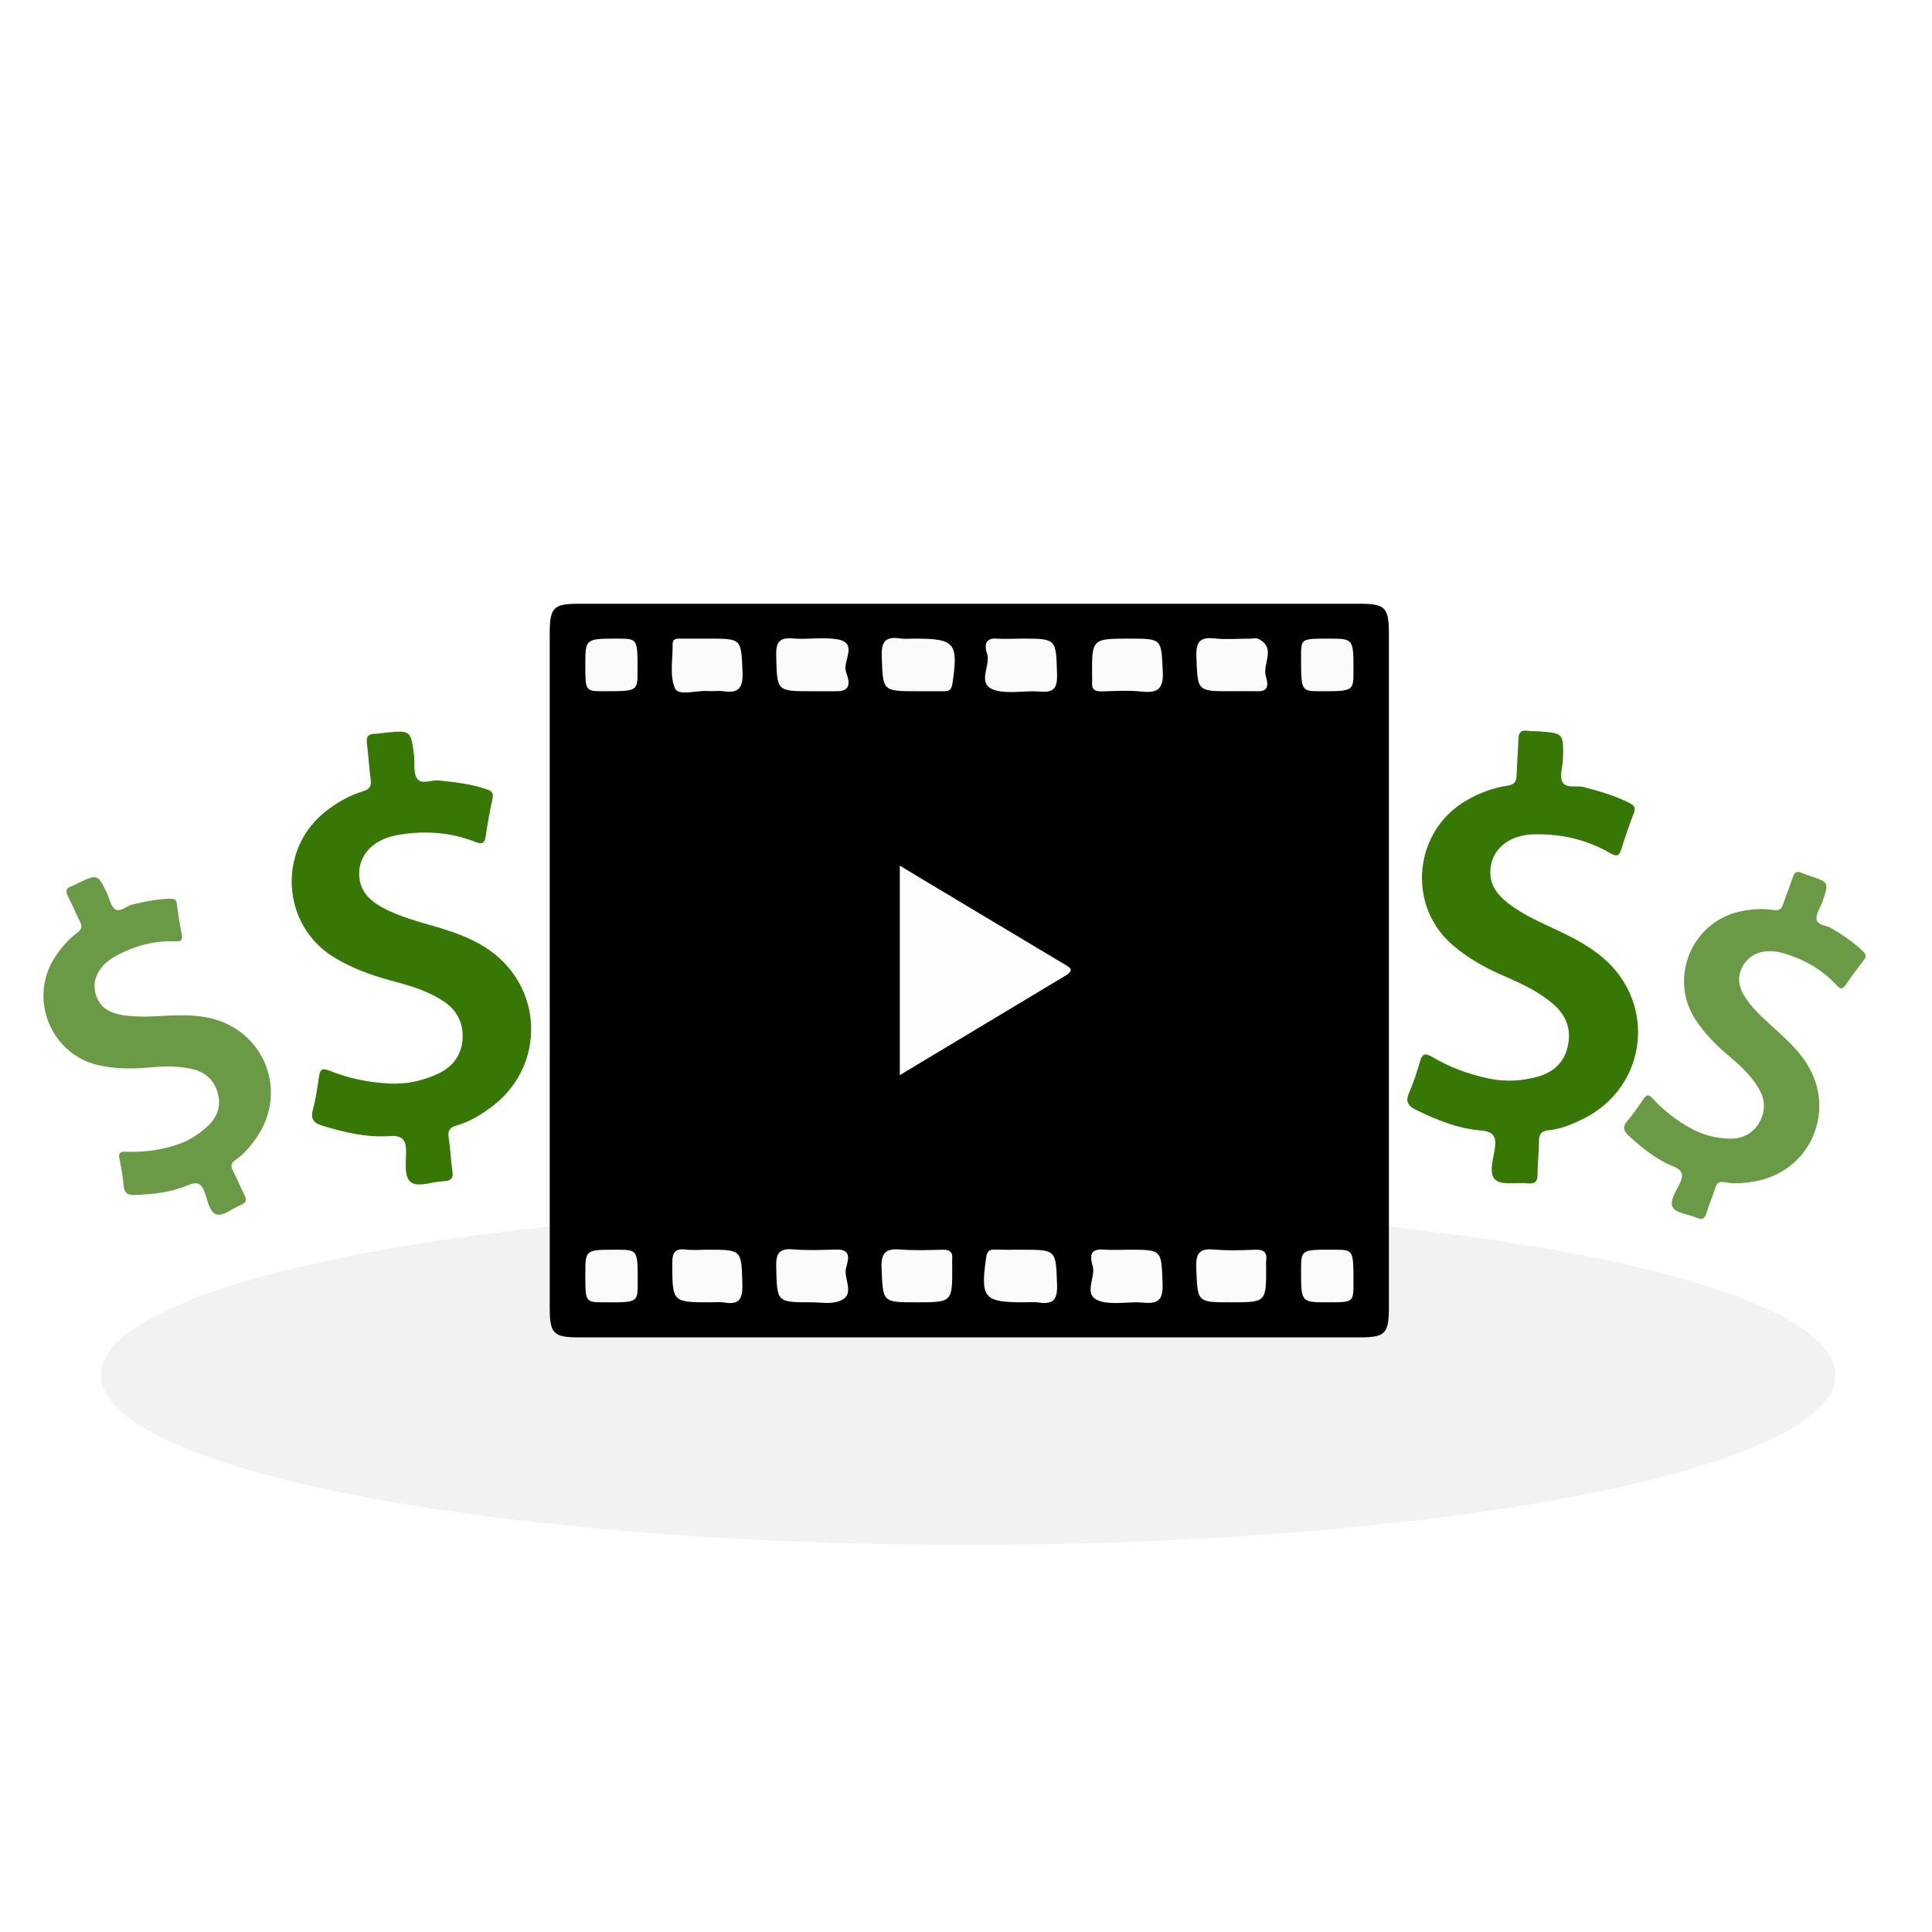
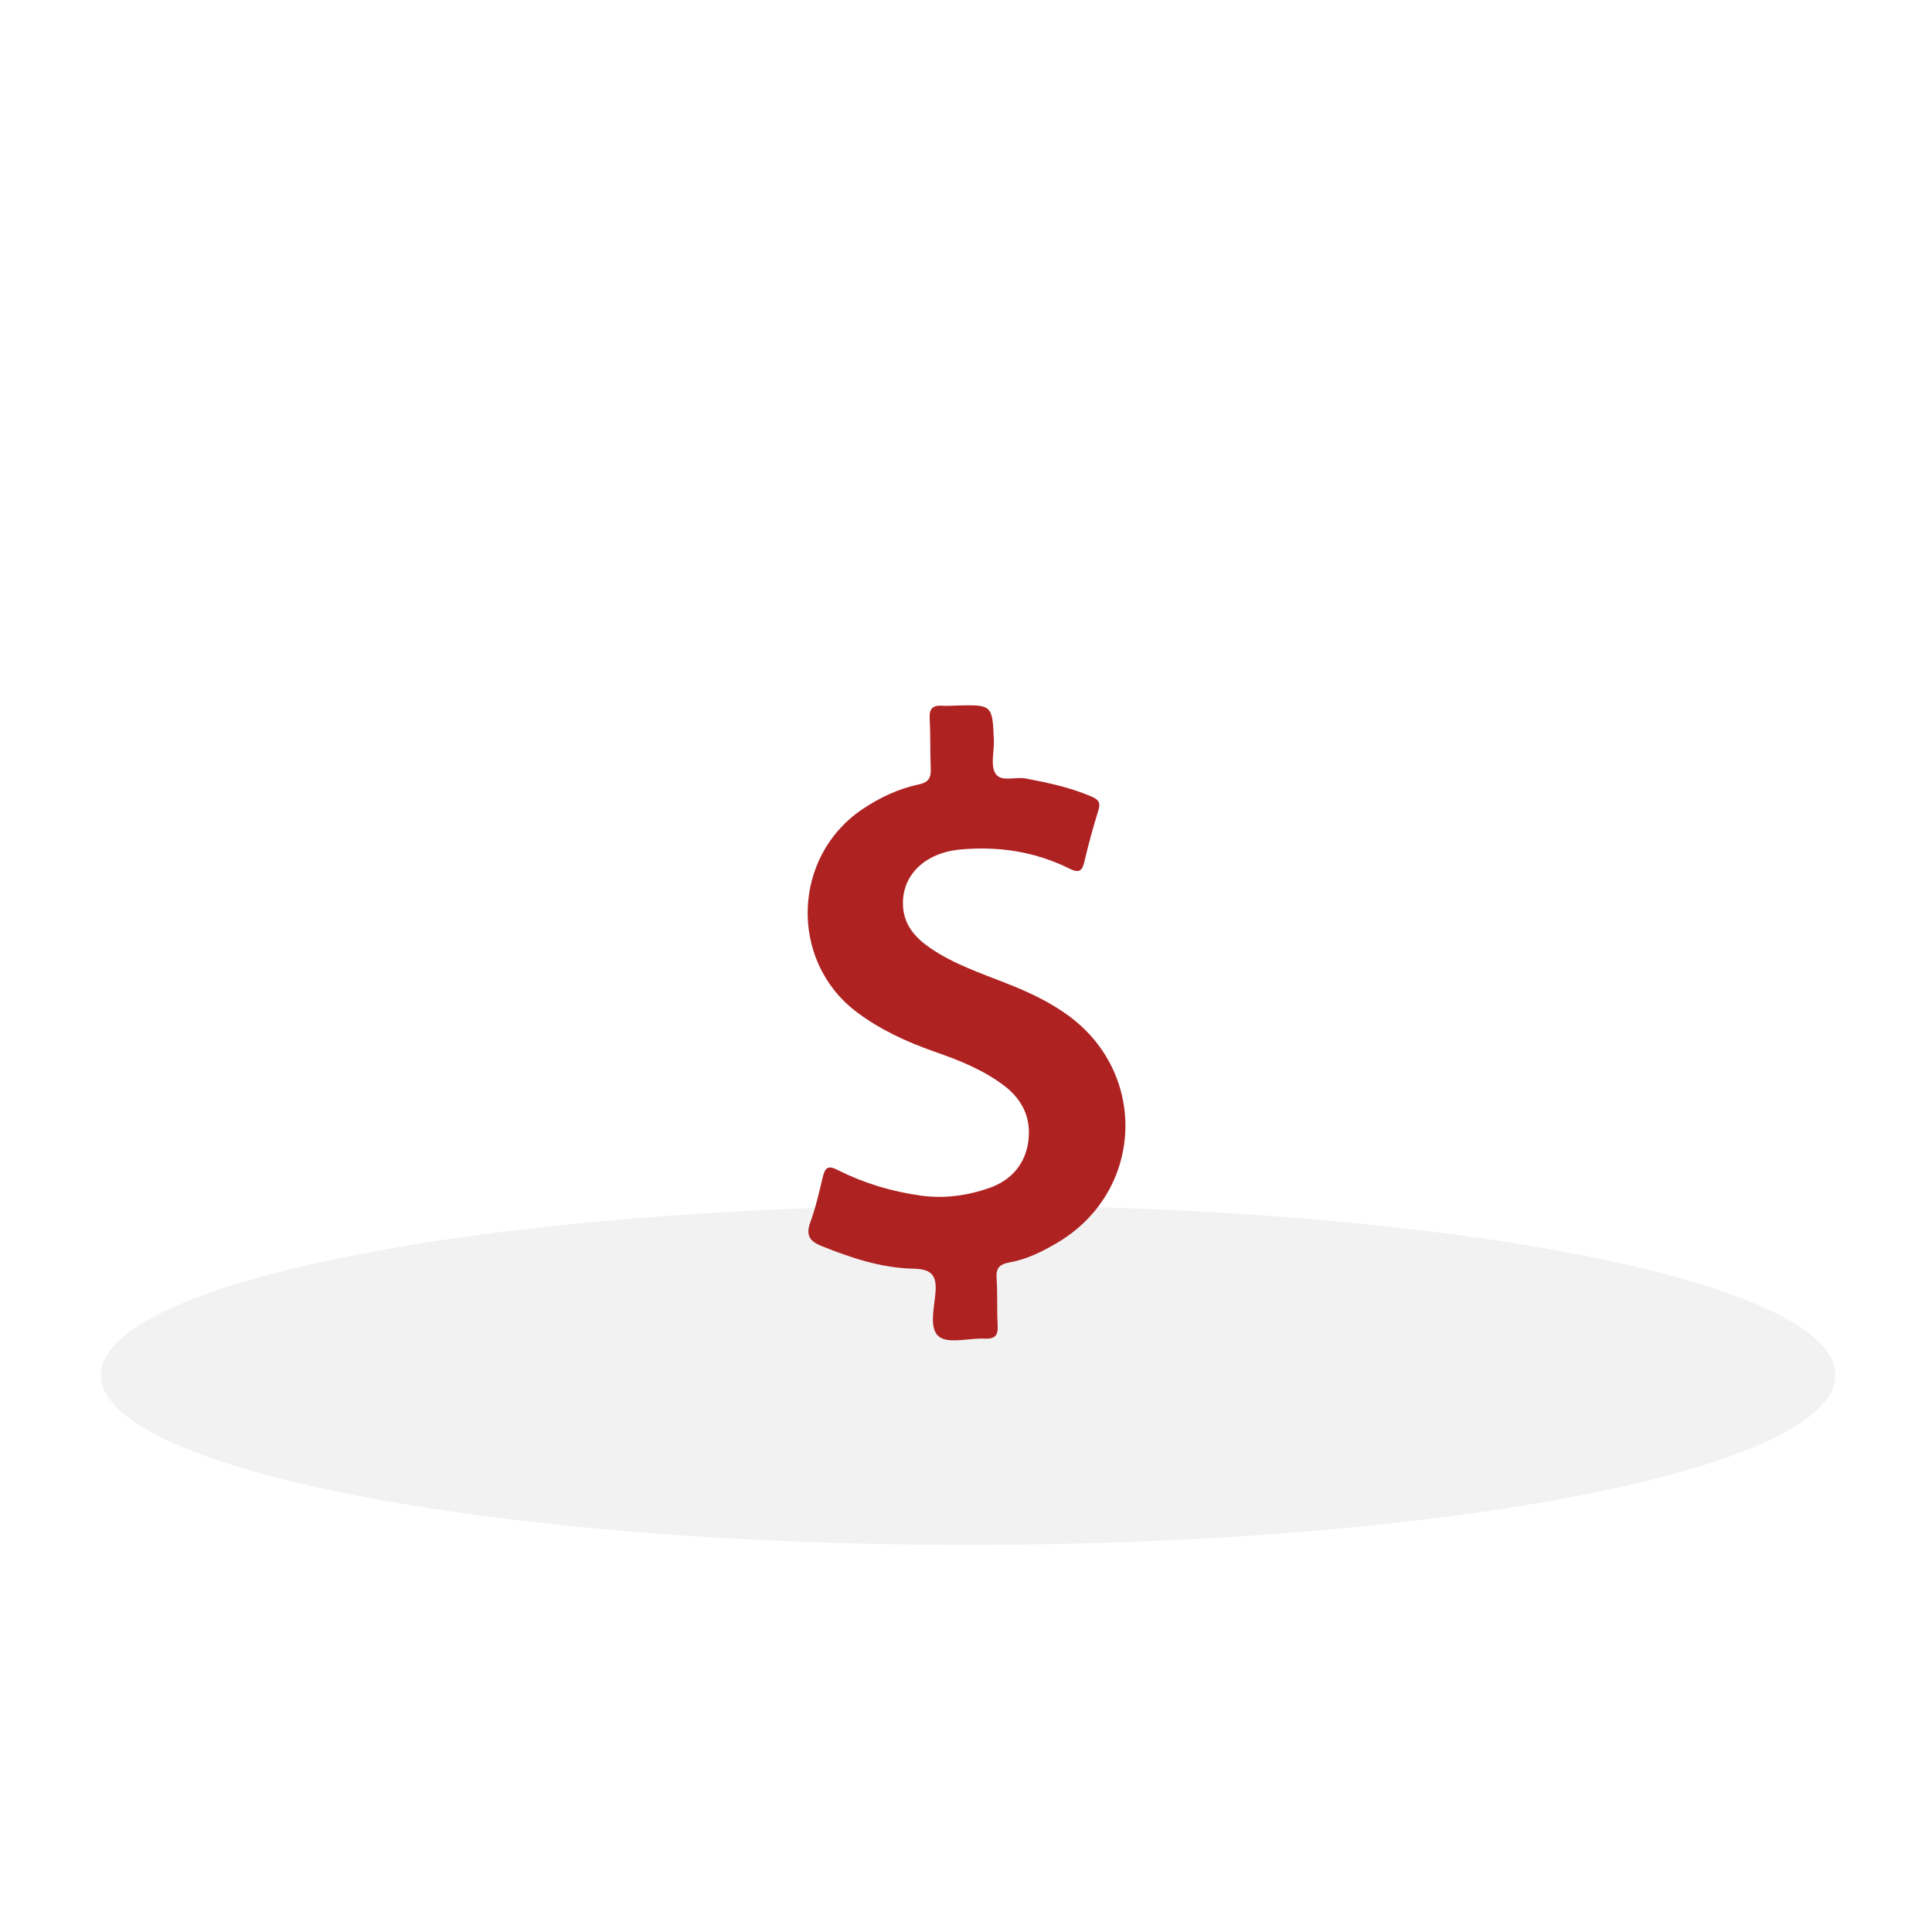
<svg xmlns="http://www.w3.org/2000/svg" version="1.1" x="0px" y="0px" viewBox="0 0 1080 1080" style="enable-background:new 0 0 1080 1080;" xml:space="preserve">
  <style type="text/css">
- 	.st0{opacity:0.74;fill:#377705;}
- 	.st1{fill:#F2F2F2;}
- 	.st2{fill:#377705;}
- 	.st3{fill:#FEFEFE;}
- 	.st4{fill:#FBFBFB;}
- 	.st5{fill:#FAFAFA;}
+ 	.st0{fill:#F2F2F2;}
+ 	.st1{fill:#AF2222;}
</style>
  <g id="Dollar_Small_Left">
-     <path class="st0" d="M59.7,499.1c1.5,3.1,2.1,7.4,4.6,9.1c2.8,2,6.2-1.7,9.5-2.5c7.1-1.7,14.1-3.2,21.5-3.3c2.4,0,3.3,0.6,3.6,3.1   c0.7,5.6,1.6,11.3,2.7,16.9c0.6,3.2-0.4,3.9-3.4,3.8c-12.2-0.5-23.7,2.7-34.3,8.7c-10,5.7-13.6,15.3-9.2,23.9   c2.8,5.5,7.8,7.6,13.5,8.6c8.8,1.5,17.6,0.7,26.4,0.3c7.6-0.3,15.2-0.3,22.7,1.4c30.7,6.9,44.1,41.4,25.9,67.1   c-3.2,4.5-6.7,8.9-11.3,12c-2.7,1.8-3.2,3.4-1.7,6.3c2.4,4.4,4.2,9.1,6.5,13.6c1.5,2.9,0.8,4.3-2.1,5.5c-4.6,1.8-9.7,6.3-13.5,5.3   c-4-1.1-5.1-8.1-6.8-12.7c-2-5.4-4.8-5.5-9.4-3.6c-9.4,4-19.4,5-29.4,5.4c-3.8,0.2-6.1-0.8-6.4-5.3c-0.4-5-1.3-9.9-2.3-14.8   c-0.6-3.1-0.1-4.2,3.5-4.1c9.2,0.4,18.2-0.7,27.1-3.4c7.4-2.2,13.6-6,19-11.2c4.9-4.6,7.2-10.7,5.5-17.5   c-1.8-7.5-6.8-12.3-14.4-14.1c-8.2-1.9-16.5-1.6-24.8-0.8c-9.4,0.8-18.7,0.7-27.9-1.4c-26.2-6.1-38.8-36.6-24.6-59.5   c3.5-5.6,7.8-10.7,13.1-14.6c2.5-1.8,2.7-3.5,1.4-6.1c-2.4-4.8-4.4-9.8-6.9-14.5c-1.3-2.6-0.9-4.2,1.9-5.2c1.5-0.5,2.8-1.3,4.2-2   C54.6,488.6,54.6,488.6,59.7,499.1z" />
-     <ellipse class="st1" cx="541.2" cy="768.7" rx="484.8" ry="94.9" />
+     <ellipse class="st0" cx="541.2" cy="768.7" rx="484.8" ry="94.9" />
  </g>
  <g id="Dollar_Large_Left">
-     <path class="st2" d="M231.5,422.7c0.4,4.3-0.5,9.6,1.7,12.6c2.5,3.5,8.1,0.5,12.3,1c9.1,0.9,18.1,2,26.8,5c2.8,1,3.7,2.1,3,5.2   c-1.5,7-2.8,14-3.8,21.1c-0.6,4-2.1,4.4-5.6,3.1c-14.3-5.6-29.1-6.6-44.2-3.8c-14.2,2.6-22.4,12.5-20.7,24.5   c1.1,7.7,6.2,12.2,12.4,15.7c9.8,5.4,20.6,8.1,31.1,11.2c9.2,2.7,18.1,5.9,26.3,11c33.5,20.8,35.1,67.2,3,90.2   c-5.7,4.1-11.6,7.7-18.4,9.6c-3.9,1.1-5.2,2.7-4.6,6.8c1,6.2,1.2,12.5,2.1,18.8c0.6,4-0.8,5.4-4.8,5.6c-6.2,0.2-14.2,3.5-18.2,0.7   c-4.3-2.9-2.8-11.7-2.9-17.8c-0.1-7.2-3.4-8.6-9.6-8.1c-12.7,0.8-25-2.1-37.1-5.8c-4.6-1.4-6.9-3.5-5.4-8.9   c1.6-6,2.5-12.3,3.4-18.5c0.6-3.9,1.6-5.1,5.8-3.4c10.7,4.3,21.9,6.6,33.5,7.2c9.7,0.5,18.6-1.5,27.1-5.4   c7.7-3.5,12.9-9.7,13.8-18.4c0.9-9.7-2.9-17.4-11.2-22.6c-8.9-5.7-18.9-8.6-29-11.2C207.1,545,196,541,186,534.7   c-28.5-18-30.9-59.3-4.6-80.6c6.5-5.2,13.6-9.4,21.6-11.8c3.8-1.1,4.7-3,4.2-6.6c-0.9-6.7-1.2-13.4-2.1-20.1   c-0.5-3.7,0.7-5.3,4.3-5.4c1.9,0,3.9-0.4,5.8-0.6C229.7,408.2,229.7,408.2,231.5,422.7z" />
-   </g>
+ </g>
  <g id="Video">
+ </g>
+   <g id="Dollar_Large_Right">
+ </g>
+   <g id="Dollar_Small_Right">
    <g>
-       <path d="M541.9,337.5c72.7,0,145.4,0,218,0c14.5,0,16.5,2,16.5,16.8c0,125.5,0,251,0,376.5c0,14.8-2,16.8-16.5,16.8    c-145.4,0-290.7,0-436.1,0c-14.5,0-16.5-2-16.5-16.8c0-125.5,0-251,0-376.5c0-14.8,2-16.8,16.5-16.8    C396.6,337.5,469.2,337.5,541.9,337.5z" />
-       <path class="st3" d="M503,601c0-39.5,0-77.6,0-117.1c6.2,3.8,11.7,7,17.1,10.3c24.7,14.8,49.4,29.6,74.2,44.4    c3.5,2.1,7.1,3.4,0.8,7.1C564.8,563.8,534.6,582.1,503,601z" />
-       <path class="st4" d="M396.2,357c18.6,0,18.1,0,18.9,19c0.3,8.8-2.5,11.7-10.8,10.4c-2.7-0.4-5.6,0.1-8.4-0.1    c-6.4-0.5-16.5,2.9-18.5-1.4c-3.2-7-1.3-16.3-1.4-24.6c-0.1-3.8,2.8-3.3,5.3-3.3C386.3,357,391.3,357,396.2,357z" />
-       <path class="st4" d="M453.7,386.4c-19.7,0-19.3,0-19.8-19.8c-0.2-7.6,1.7-10.4,9.6-9.7c8,0.7,16.2-0.8,24.1,0.4    c12.4,1.9,3.6,11.8,5.2,17.8c0.9,3.2,4.9,11.5-5.1,11.3C463,386.4,458.4,386.4,453.7,386.4z" />
-       <path class="st5" d="M512.9,386.4c-19.8,0-19.3,0-20-19.6c-0.3-8.5,2.4-11.1,10.3-9.9c2.7,0.4,5.6,0.1,8.4,0.1    c22.3,0,24.2,2.4,20.8,25.2c-0.5,3.2-1.7,4.3-4.6,4.2C522.8,386.4,517.8,386.4,512.9,386.4z" />
-       <path class="st4" d="M571.2,357c19.5,0,19.1,0,19.7,19.9c0.2,7.7-1.7,10.4-9.6,9.7c-8-0.7-16.4,1.3-24.1-0.5    c-12.3-3-3.1-13.7-5.4-20.6c-1.2-3.5-2-9.2,5.5-8.5C561.9,357.3,566.6,357,571.2,357z" />
-       <path class="st4" d="M631.3,357c18.4,0,17.8,0,18.7,18.2c0.5,9.8-2.7,12.4-11.8,11.4c-7.4-0.8-14.9-0.3-22.3-0.1    c-3.9,0.1-5.8-1.2-5.4-5.3c0.1-0.9,0-1.9,0-2.8C610.3,357,610.3,357,631.3,357z" />
-       <path class="st4" d="M688.1,386.4c-19.1,0-18.6,0-19.3-19.5c-0.3-8.5,2.3-10.9,10.3-10c6.5,0.7,13,0.1,19.6,0.1    c1.6,0,3.4-0.5,4.6,0.1c10.4,4.9,2.3,14,4.3,20.9c0.8,2.9,2.7,8.7-4.6,8.4C698,386.3,693,386.4,688.1,386.4z" />
-       <path class="st4" d="M395.5,698.6c19.4,0,18.9,0,19.5,19.3c0.2,8-1.6,11.7-10.1,10.2c-2.4-0.4-5-0.1-7.4-0.1    c-21.8,0-21.6,0-21.7-21.6c0-5.8,1.1-8.7,7.6-7.9C387.4,699,391.5,698.6,395.5,698.6z" />
-       <path class="st4" d="M453.7,728c-19.7,0-19.3,0-19.8-19.8c-0.2-7.5,1.6-10.5,9.6-9.8c8,0.7,16.1,0.3,24.1,0.1    c9.3-0.3,6.1,7.1,5.3,10.5c-1.5,6.3,6.4,15.9-5.3,18.8C463.3,728.9,458.4,728,453.7,728z" />
-       <path class="st4" d="M512.3,728c-19.2,0-18.7,0-19.5-19.2c-0.4-9,2.8-11,10.9-10.3c7.7,0.6,15.5,0.3,23.2,0.1    c4-0.1,5.8,1.3,5.4,5.4c-0.1,1.2,0,2.5,0,3.7C532.4,728,532.4,728,512.3,728z" />
-       <path class="st4" d="M570.9,698.6c19.8,0,19.3,0,20,19.6c0.3,8.5-2.3,11.1-10.3,9.9c-2.7-0.4-5.6-0.1-8.4-0.1    c-22.3,0-24.2-2.4-20.9-25.2c0.5-3.2,1.6-4.3,4.6-4.3C561,698.7,566,698.6,570.9,698.6z" />
-       <path class="st4" d="M631.1,698.6c18.6,0,18.1,0,18.8,19c0.3,8.6-2.1,11.4-10.6,10.6c-7.7-0.8-15.8,1.2-23.1-0.5    c-11.9-2.7-3.6-13-5.3-19.7c-0.9-3.4-3.1-10,5.4-9.5C621.2,698.9,626.2,698.6,631.1,698.6z" />
-       <path class="st4" d="M688,728c-19.1,0-18.5,0-19.3-19.5c-0.3-8.7,2.5-10.7,10.4-10c7.4,0.7,14.9,0.4,22.3,0.1    c4.7-0.2,7.1,1.1,6.4,6.2c-0.2,1.2,0,2.5,0,3.7C707.8,728,707.8,728,688,728z" />
-       <path class="st5" d="M327.2,371.8c0-14.8,0-14.8,18-14.8c11.2,0,11.2,0,11.2,17.8c0,11.6,0,11.6-18.5,11.6    C327.2,386.4,327.2,386.4,327.2,371.8z" />
-       <path class="st5" d="M742.5,357c14.1,0,14.1,0,14.1,17.8c0,11.6,0,11.6-18.4,11.6c-10.9,0-10.9,0-10.9-19.3    C727.3,357,727.3,357,742.5,357z" />
-       <path class="st5" d="M327.2,712.3c0-13.7,0-13.7,17.2-13.7c12.1,0,12.1,0,12.1,18.1c0,11.4,0,11.4-18.6,11.3    C327.2,728,327.2,728,327.2,712.3z" />
-       <path class="st5" d="M742.3,728c-15,0-15,0-15-17.8c0-11.7,0-11.7,18.5-11.6c10.8,0,10.8,0,10.8,18.3    C756.6,728,756.6,728,742.3,728z" />
+       <path class="st1" d="M555.6,414.4c0.1,6.1-1.9,13.4,0.8,17.9c3.1,5.2,11.2,1.7,17.1,2.9c12.6,2.4,25,5,36.9,10.2    c3.9,1.7,4.9,3.4,3.6,7.6c-3,9.6-5.6,19.2-7.9,29c-1.3,5.5-3.5,5.9-8.2,3.6c-19.3-9.6-39.9-12.7-61.2-10.7    c-20.1,1.9-32.9,14.8-31.9,31.7c0.6,10.8,7.1,17.8,15.4,23.5c13,8.8,27.7,13.8,42.2,19.5c12.5,4.9,24.6,10.5,35.5,18.6    c44.3,33.1,40.9,98.2-6.7,126.4c-8.4,5-17.2,9.4-26.9,11.1c-5.6,1-7.6,3.2-7.2,8.9c0.6,8.8,0.1,17.7,0.6,26.5    c0.3,5.7-1.8,7.5-7.4,7.2c-8.7-0.4-20.2,3.1-25.5-1.2c-5.7-4.6-2.4-16.6-1.8-25.3c0.7-10.1-3.7-12.4-12.5-12.6    c-17.9-0.4-34.6-6-51.1-12.6c-6.3-2.5-9.2-5.7-6.5-13.1c3-8.2,5-16.9,7-25.4c1.3-5.4,2.9-6.9,8.5-4c14.5,7.3,29.8,11.9,46,14.2    c13.4,1.9,26.2,0.1,38.6-4.2c11.2-3.9,19.2-12,21.5-24c2.5-13.4-2-24.6-12.9-33c-11.8-9-25.3-14.4-39.2-19.2    c-15.6-5.5-30.5-12.3-43.7-22.3c-37.7-28.6-35.9-86.7,3.3-113.2c9.7-6.5,20.2-11.5,31.6-13.9c5.4-1.1,6.9-3.7,6.7-8.7    c-0.4-9.4-0.1-18.9-0.6-28.3c-0.3-5.2,1.6-7.3,6.7-7c2.7,0.2,5.5,0,8.2-0.1C554.8,393.9,554.8,393.9,555.6,414.4z" />
    </g>
  </g>
-   <g id="Dollar_Large_Right">
-     <path class="st2" d="M873.7,424.4c-0.2,4.3-2,9.4-0.3,12.7c2,3.9,7.9,1.8,12,2.9c8.8,2.3,17.6,4.8,25.7,9c2.7,1.4,3.3,2.7,2.2,5.6   c-2.6,6.7-4.9,13.4-7,20.2c-1.2,3.9-2.8,4.1-6,2.2c-13.3-7.7-27.8-11-43-10.6c-14.4,0.4-24.1,8.9-24.2,21c-0.1,7.7,4.2,13,9.8,17.4   c8.8,6.9,19.1,11.1,29.1,15.9c8.6,4.1,17,8.6,24.3,14.9c29.9,25.7,24.4,71.8-10.8,89.6c-6.2,3.1-12.7,5.9-19.6,6.6   c-4,0.4-5.6,1.9-5.6,6c0,6.3-0.8,12.6-0.8,18.9c0,4.1-1.7,5.2-5.6,4.8c-6.2-0.7-14.5,1.3-18.1-2.1c-3.8-3.5-0.9-11.9-0.1-18   c1-7.1-2.1-9-8.3-9.5c-12.7-1.1-24.4-5.9-35.7-11.4c-4.3-2.1-6.3-4.5-4-9.6c2.5-5.7,4.4-11.8,6.2-17.8c1.2-3.7,2.4-4.7,6.3-2.5   c9.9,5.9,20.6,9.9,32,12.3c9.5,2,18.6,1.4,27.6-1.1c8.2-2.3,14.3-7.6,16.4-16.1c2.4-9.4-0.2-17.6-7.6-24.1   c-7.9-7-17.3-11.4-26.9-15.6c-10.8-4.6-21.1-10.2-30-18c-25.4-22.1-21.4-63.4,7.8-80.4c7.2-4.2,14.9-7.2,23.1-8.4   c3.9-0.5,5.1-2.3,5.2-5.9c0.2-6.7,0.8-13.4,1-20.2c0.1-3.7,1.5-5.1,5.1-4.6c1.9,0.3,3.9,0.2,5.8,0.3   C874.1,409.8,874.1,409.8,873.7,424.4z" />
-   </g>
-   <g id="Dollar_Small_Right">
-     <path class="st0" d="M1018.7,504.3c-1.2,3.2-3.7,6.7-3.2,9.7c0.6,3.4,5.6,3.2,8.5,5c6.2,3.8,12.3,7.7,17.5,12.9   c1.7,1.7,1.9,2.8,0.4,4.8c-3.5,4.5-6.9,9.1-10.1,13.8c-1.8,2.7-3.1,2.4-5.1,0.3c-8.3-9-18.6-14.8-30.4-18.1   c-11.1-3.1-20.4,1.2-23.4,10.4c-1.9,5.9,0.2,10.9,3.5,15.6c5.1,7.3,12,12.9,18.5,18.9c5.6,5.1,11,10.5,15.1,17   c16.8,26.5,1.9,60.4-29.1,65.8c-5.5,1-11,1.5-16.5,0.5c-3.2-0.6-4.7,0.1-5.6,3.3c-1.5,4.8-3.5,9.4-5,14.2c-1,3.1-2.5,3.6-5.4,2.3   c-4.6-2-11.4-2.4-13.3-5.8c-2.1-3.6,2.1-9.3,4.1-13.8c2.4-5.2,0.5-7.3-4.1-9.2c-9.4-3.8-17.2-10.2-24.6-17   c-2.8-2.6-3.7-4.9-0.8-8.3c3.3-3.8,6.1-8,8.9-12.1c1.8-2.6,2.9-3.1,5.3-0.4c6.2,6.8,13.4,12.3,21.6,16.8c6.8,3.7,13.9,5.4,21.3,5.6   c6.8,0.2,12.6-2.5,16.3-8.4c4-6.6,3.9-13.5-0.2-20.1c-4.4-7.2-10.6-12.8-16.9-18.1c-7.2-6.1-13.7-12.7-18.7-20.7   c-14.2-22.8-1.6-53.3,24.6-59.5c6.5-1.5,13-2,19.6-1c3.1,0.5,4.4-0.5,5.3-3.3c1.7-5.1,3.8-10.1,5.4-15.1c0.9-2.8,2.3-3.6,5-2.3   c1.4,0.6,2.9,1.1,4.4,1.6C1022.5,493.2,1022.5,493.2,1018.7,504.3z" />
-   </g>
</svg>
